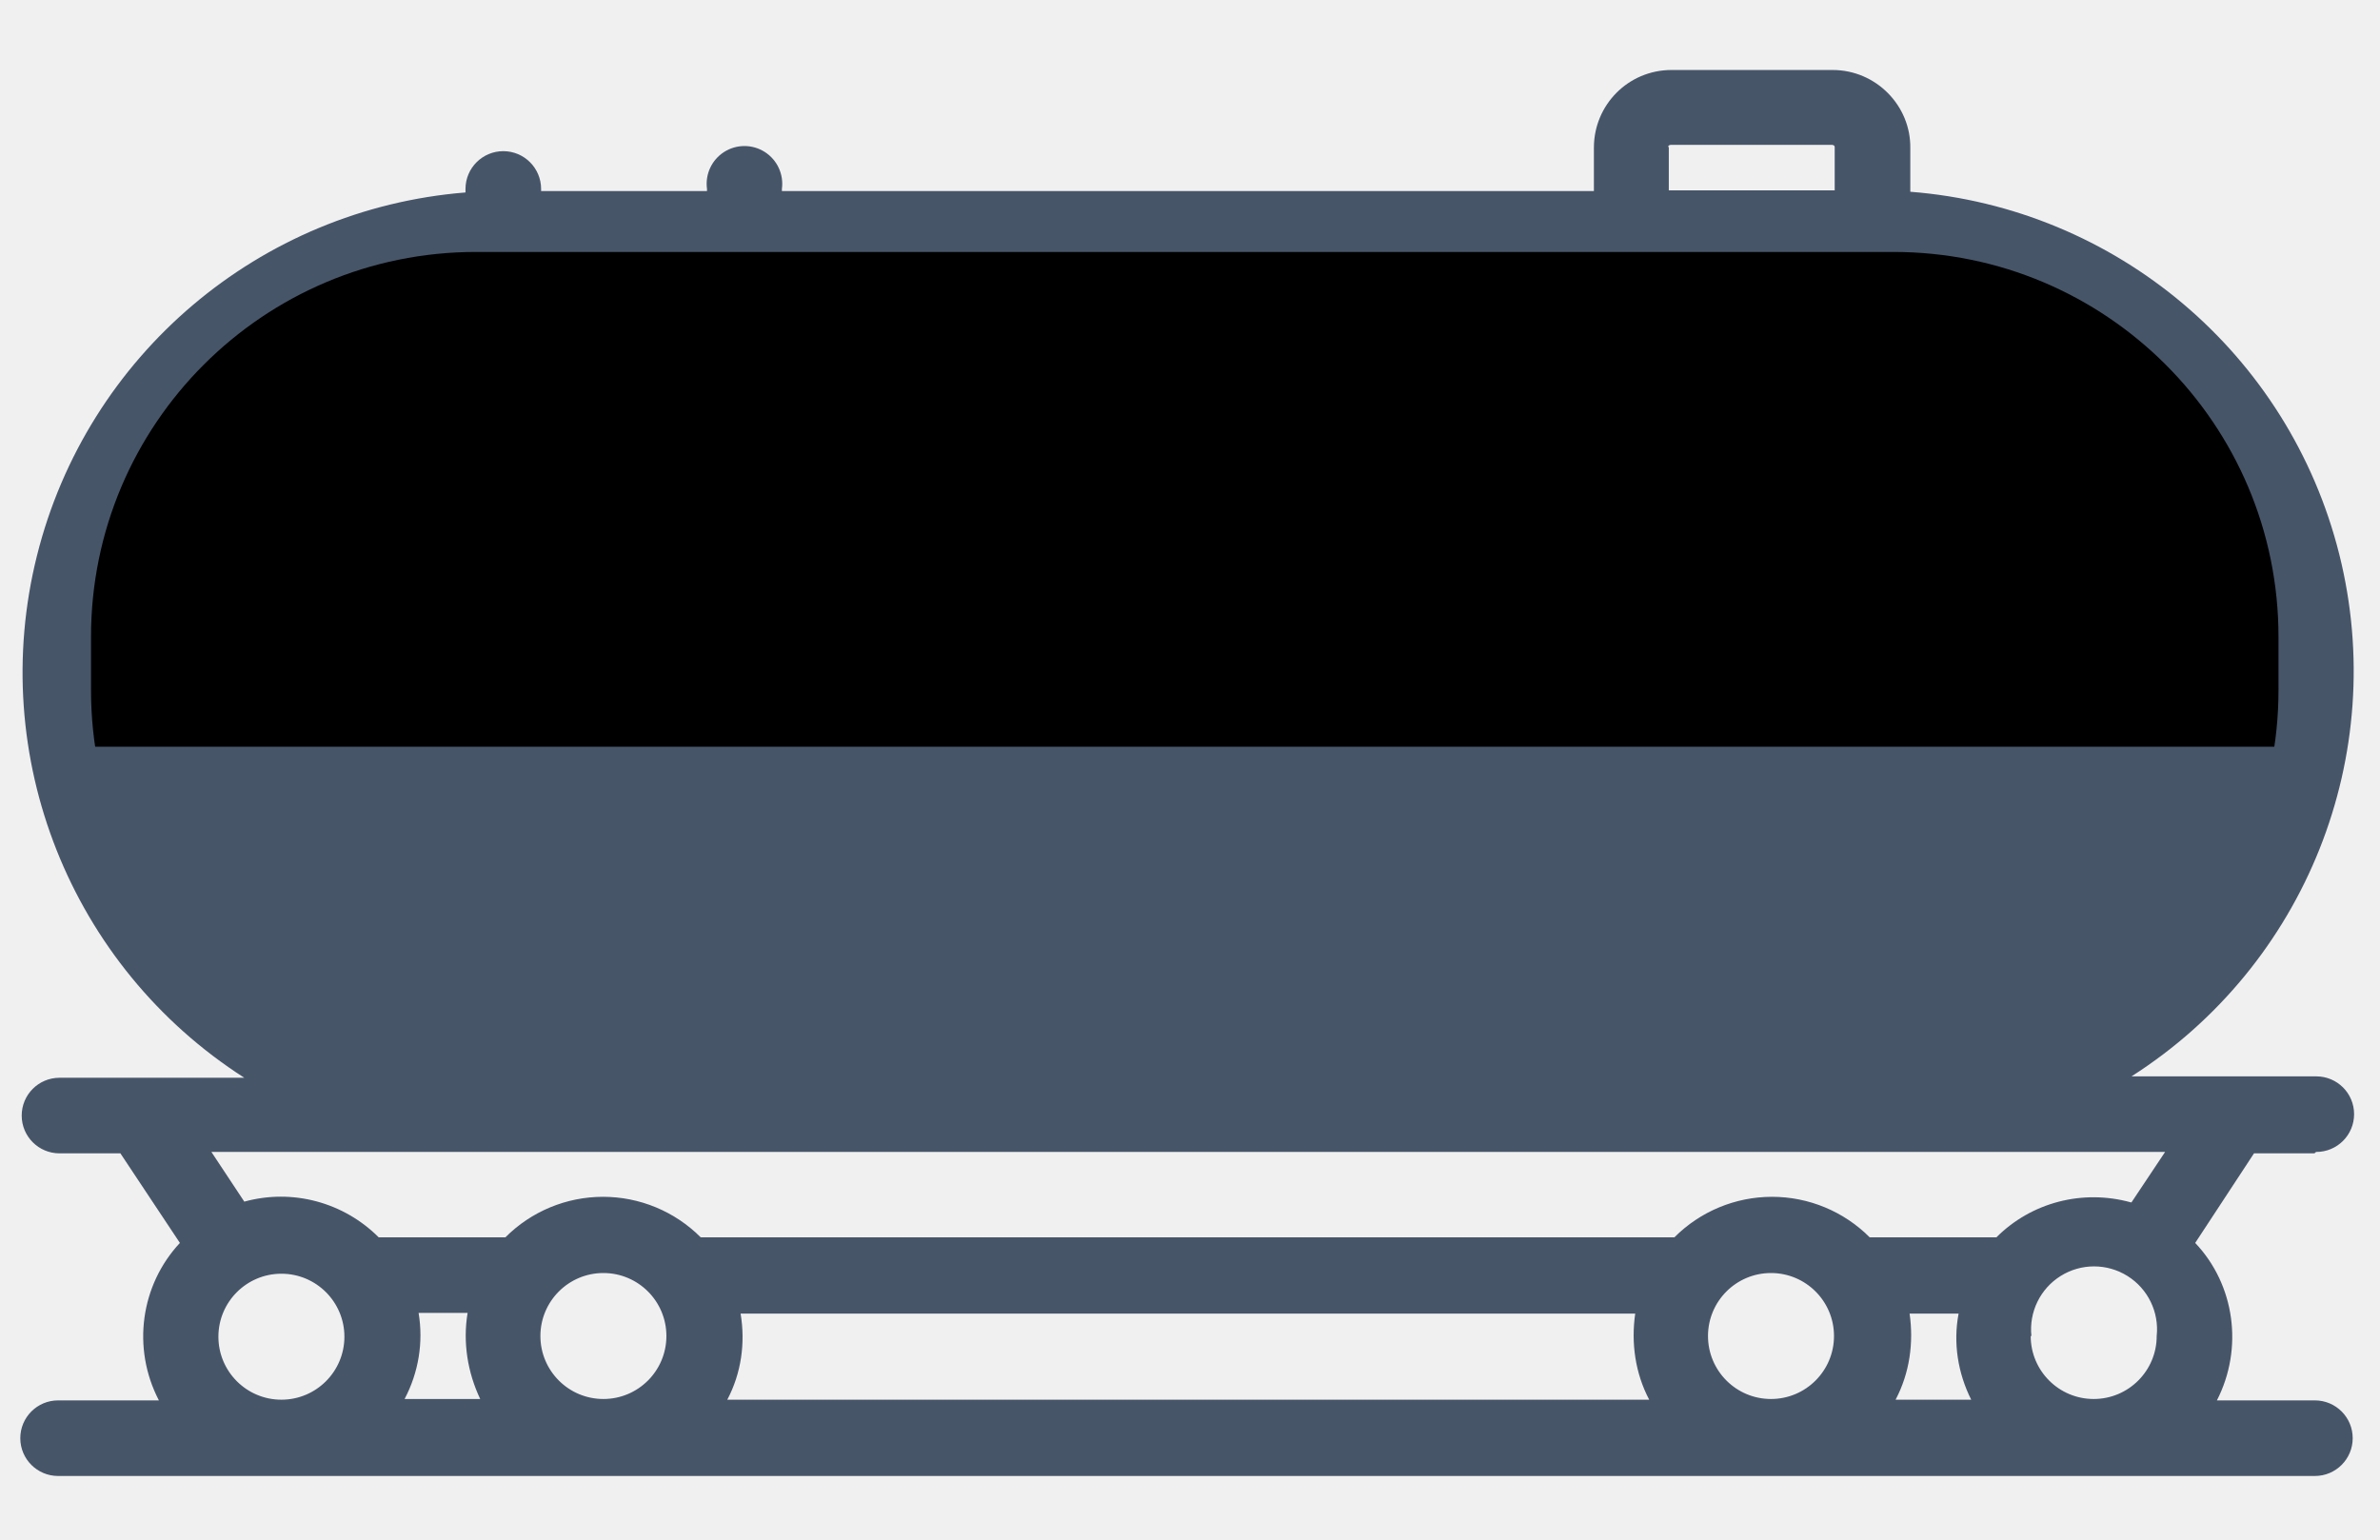
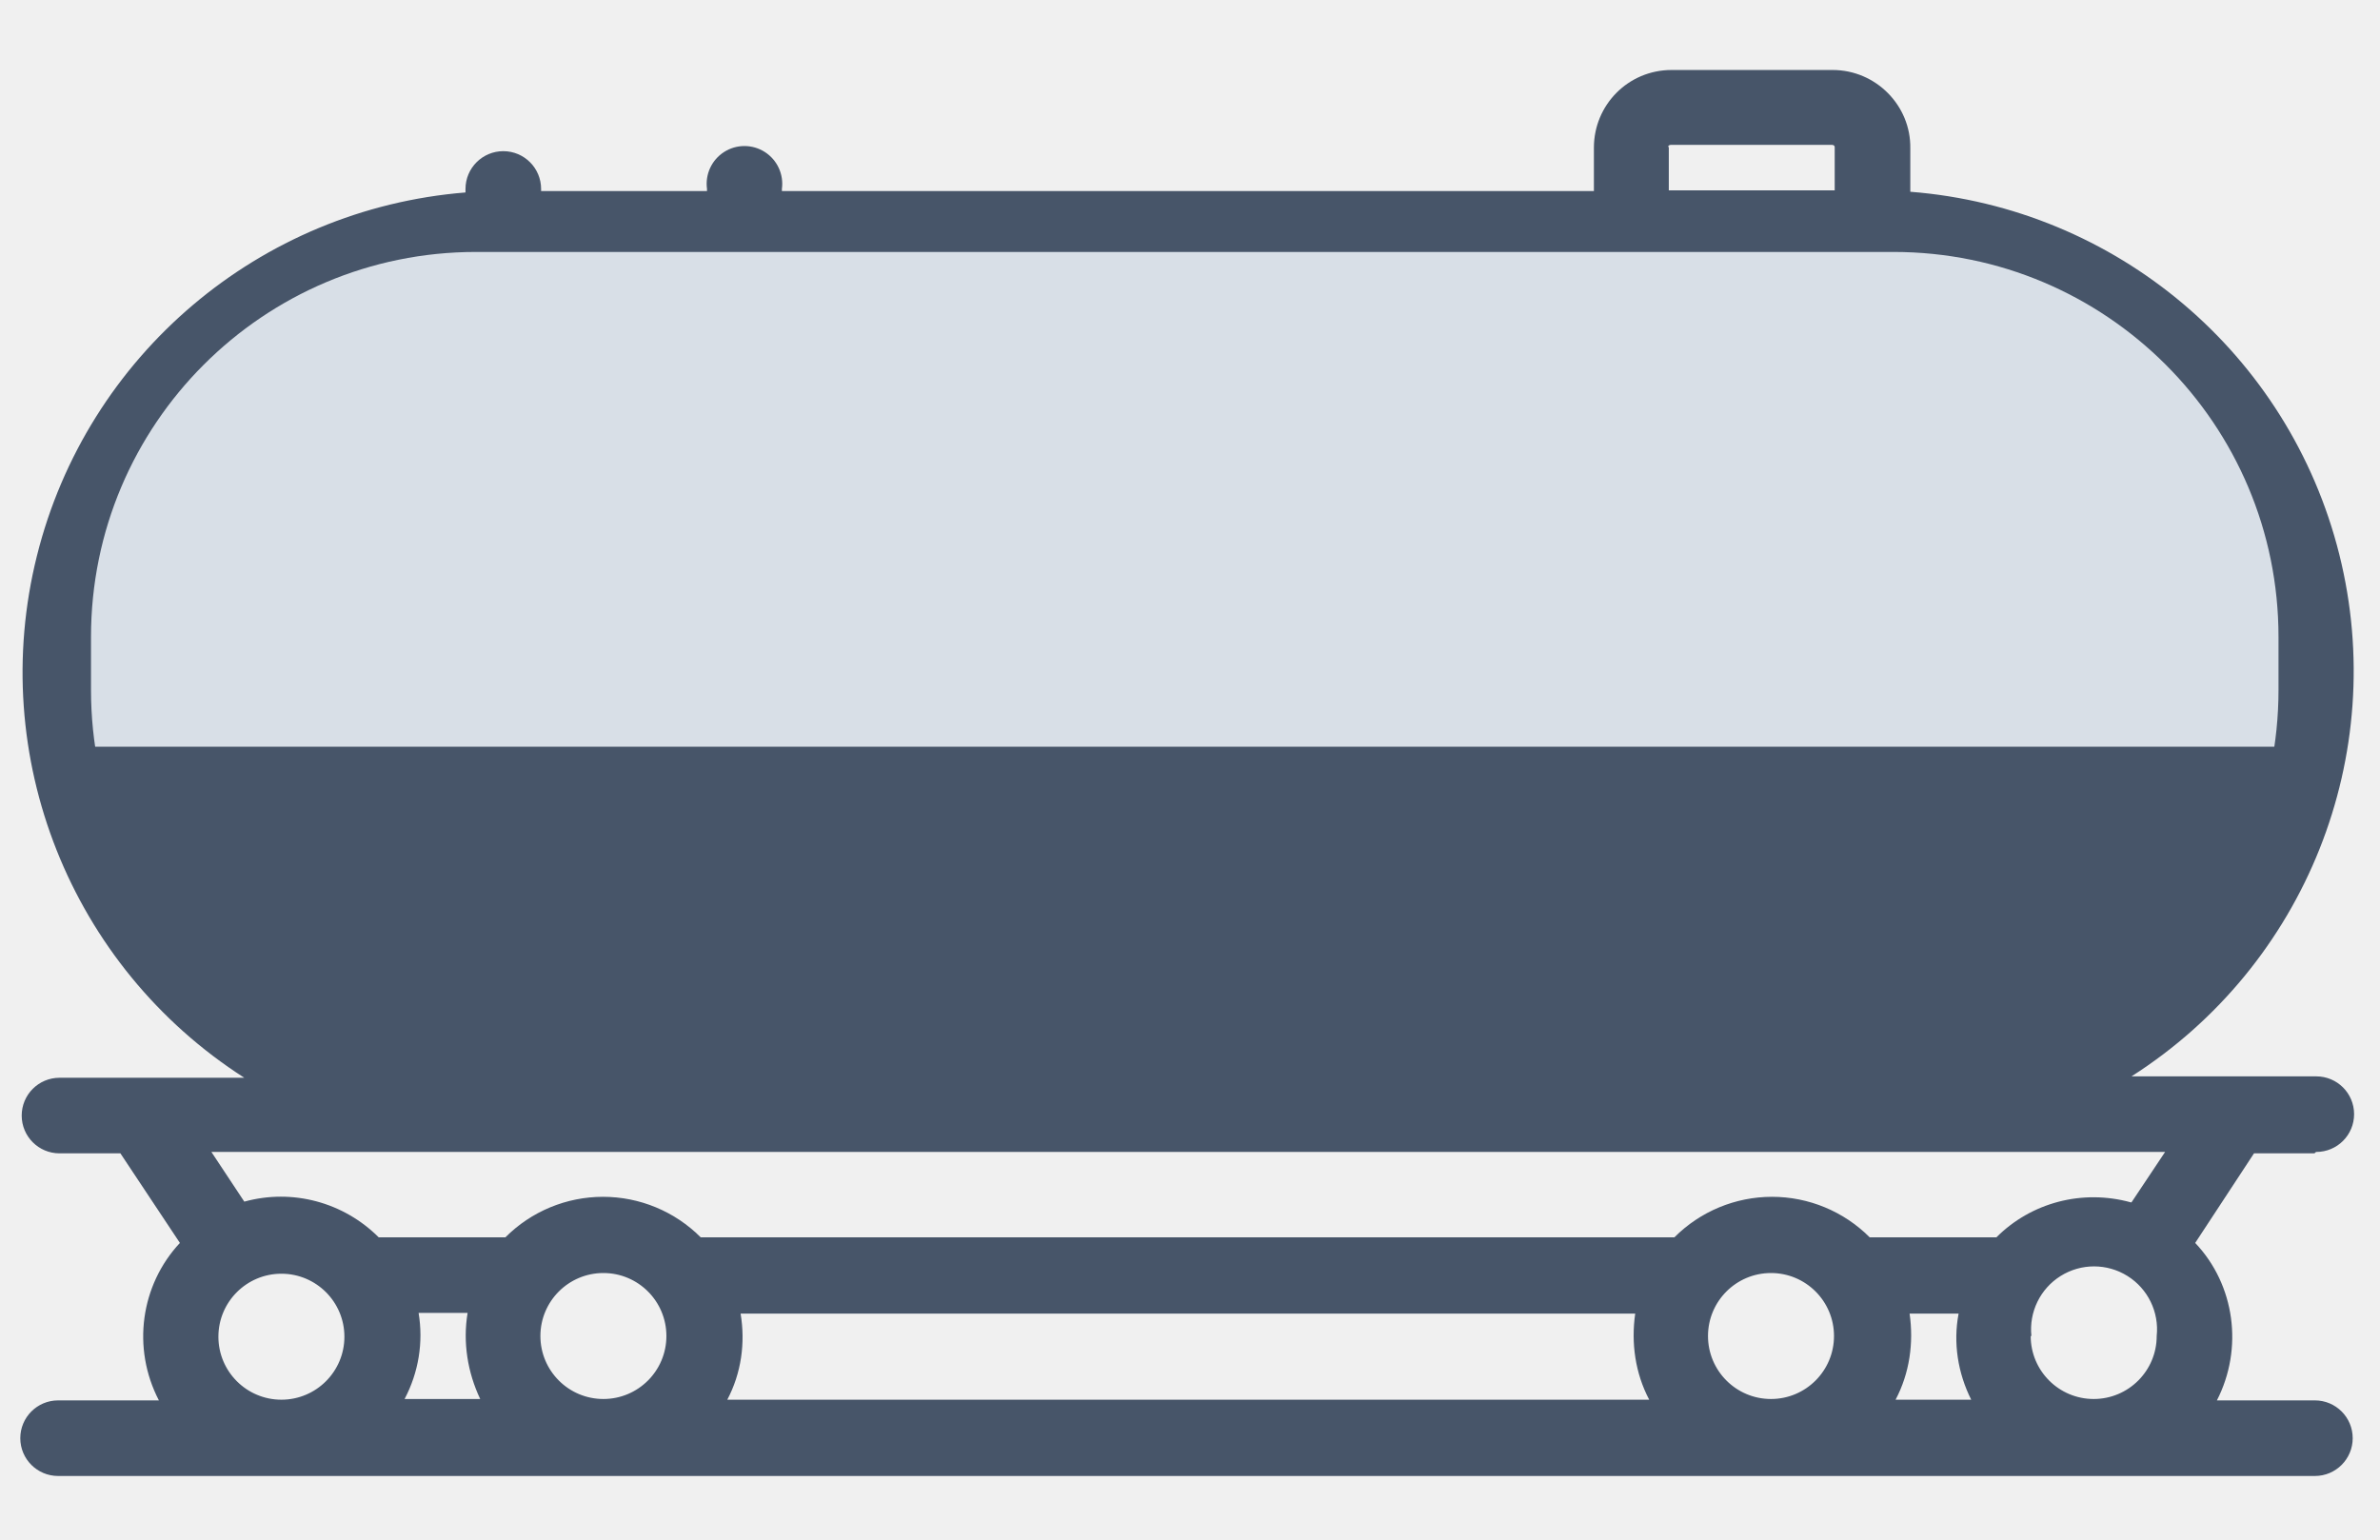
<svg xmlns="http://www.w3.org/2000/svg" xmlns:xlink="http://www.w3.org/1999/xlink" width="34" height="22" viewBox="1.2 -1 31 22" class="h-full w-full" stroke="none">
  <defs>
    <mask id="mask_tank_wave_base">
      <path fill="#fff" stroke="none" d="M0 1.88C6.17 1.88 12.07 0 18.23 0c6.18 0 11.8 1.88 17.96 1.88C42.37 1.88 48.13 0 54.3 0c6.18 0 11.93 1.88 18.1 1.88v7.79H0V1.88Z">
        <animateTransform attributeName="transform" attributeType="XML" dur="6" from="-36 5" repeatCount="indefinite" to="0 5" type="translate" />
      </path>
    </mask>
    <mask id="mask_tank_wave_large">
      <path fill="#fff" stroke="none" d="M0 2.9C5.63 2.9 10.88 0 16.5 0 22.13 0 27.38 2.9 33 2.9 38.63 2.9 43.88 0 49.5 0 55.13 0 60.38 2.9 66 2.9V10H0V2.9Z">
        <animateTransform attributeName="transform" attributeType="XML" dur="1.5" from="-33 5" repeatCount="indefinite" to="0 5" type="translate" />
      </path>
    </mask>
    <rect id="tank_status_0" width="31.25" height="11.76" x="1" y="2.6" rx="5.5" fill="#e2e8f0ee" mask="url(#mask_tank_wave_base)" />
    <rect id="tank_status_1" width="31.25" height="11.76" x="1" y="2.6" rx="5.5" fill="#e2e8f0ee" mask="url(#mask_tank_wave_base)" />
    <rect id="tank_status_2" width="31.25" height="11.76" x="1" y="2.6" rx="5.5" mask="url(#mask_tank_wave_base)">
      <animate attributeName="fill" attributeType="CSS" values="#86efac;#22c55e;#86efac" dur="2" repeatCount="indefinite" />
    </rect>
    <rect id="tank_status_3" width="31.25" height="11.76" x="1" y="2.6" rx="5.5" mask="url(#mask_tank_wave_large)">
      <animate attributeName="fill" attributeType="CSS" values="#fca5a5;#ef4444;#fca5a5" dur="1" repeatCount="indefinite" />
    </rect>
  </defs>
  <path fill="#475569" d="M32.79 15.46a.54.54 0 1 0 0-1.08H30.15a6.87 6.87 0 0 0-3.16-12.64v-.62C27 .51 26.5 0 25.88 0h-2.3c-.62 0-1.11.5-1.11 1.11v.62h-11.6V1.7a.54.54 0 1 0-1.07 0v.03H7.43V1.7a.54.54 0 1 0-1.08 0v.05A6.88 6.88 0 0 0 3.19 14.4H.55a.54.54 0 1 0 0 1.08h.87l.85 1.28c-.56.6-.69 1.5-.3 2.25H.53a.54.54 0 1 0 0 1.08h32.24a.54.54 0 1 0 0-1.08h-1.4c.38-.74.26-1.65-.31-2.25l.84-1.28h.87v-.01ZM23.53 1.1c0-.02.02-.03.04-.03h2.3c.02 0 .04.01.04.03v.62h-2.37V1.1h-.01ZM2.82 18.1a.9.9 0 1 1 1.8 0 .9.9 0 0 1-1.8 0Zm7.46-.33h12.78c-.06.42 0 .85.2 1.23H10.09c.2-.38.26-.81.19-1.23Zm16.7 0h.7c-.08.42-.01.85.18 1.23h-1.08c.2-.38.26-.81.2-1.23ZM25 18.99a.9.9 0 1 1 0-1.8.9.9 0 0 1 0 1.8Zm-16.68 0a.9.9 0 1 1 0-1.8.9.9 0 0 1 0 1.8Zm-1.77 0H5.48c.2-.38.27-.81.2-1.23h.7c-.07.42 0 .85.18 1.23Zm22.17-.9a.9.9 0 1 1 1.79 0 .9.9 0 0 1-1.8 0Zm1.42-1.91c-.69-.19-1.42 0-1.92.5h-1.81a1.97 1.97 0 0 0-2.79 0H9.71a1.97 1.97 0 0 0-2.79 0H5.11c-.5-.5-1.23-.7-1.92-.51l-.47-.71h27.91l-.48.72Z" />
-   <use xlink:href="#tank_status_2" />
+   <use xlink:href="#tank_status_0" />
</svg>
